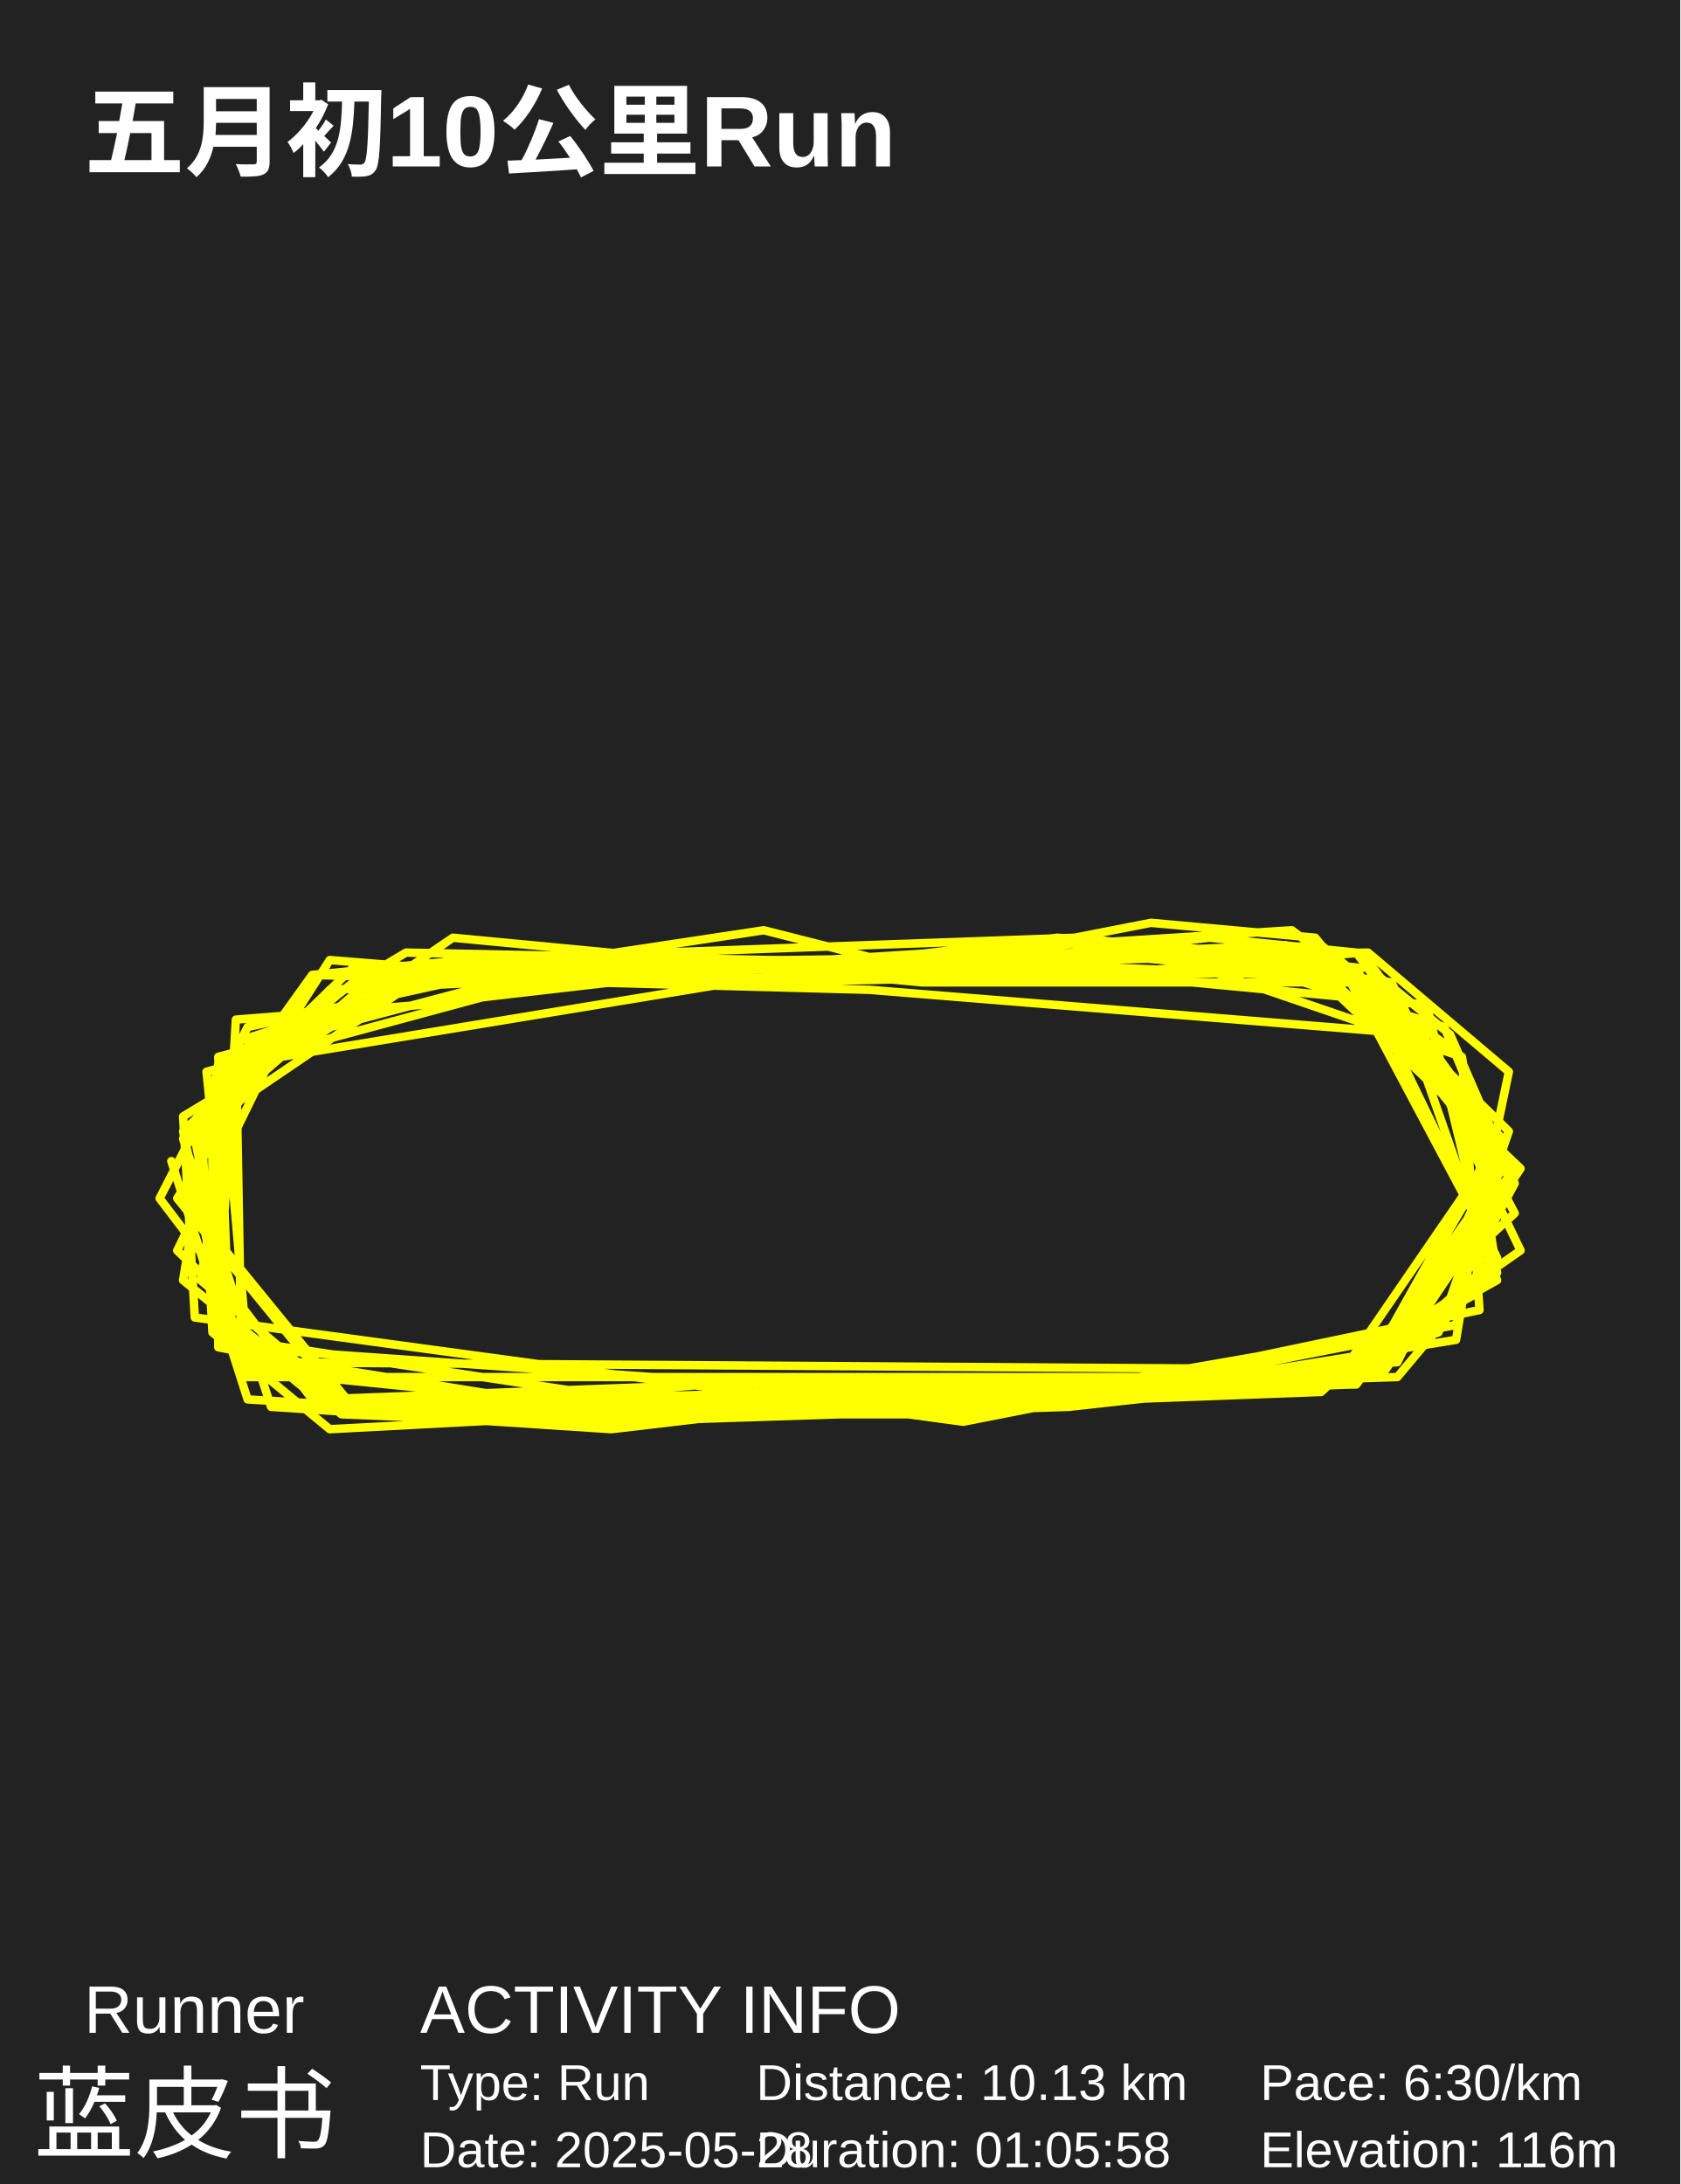
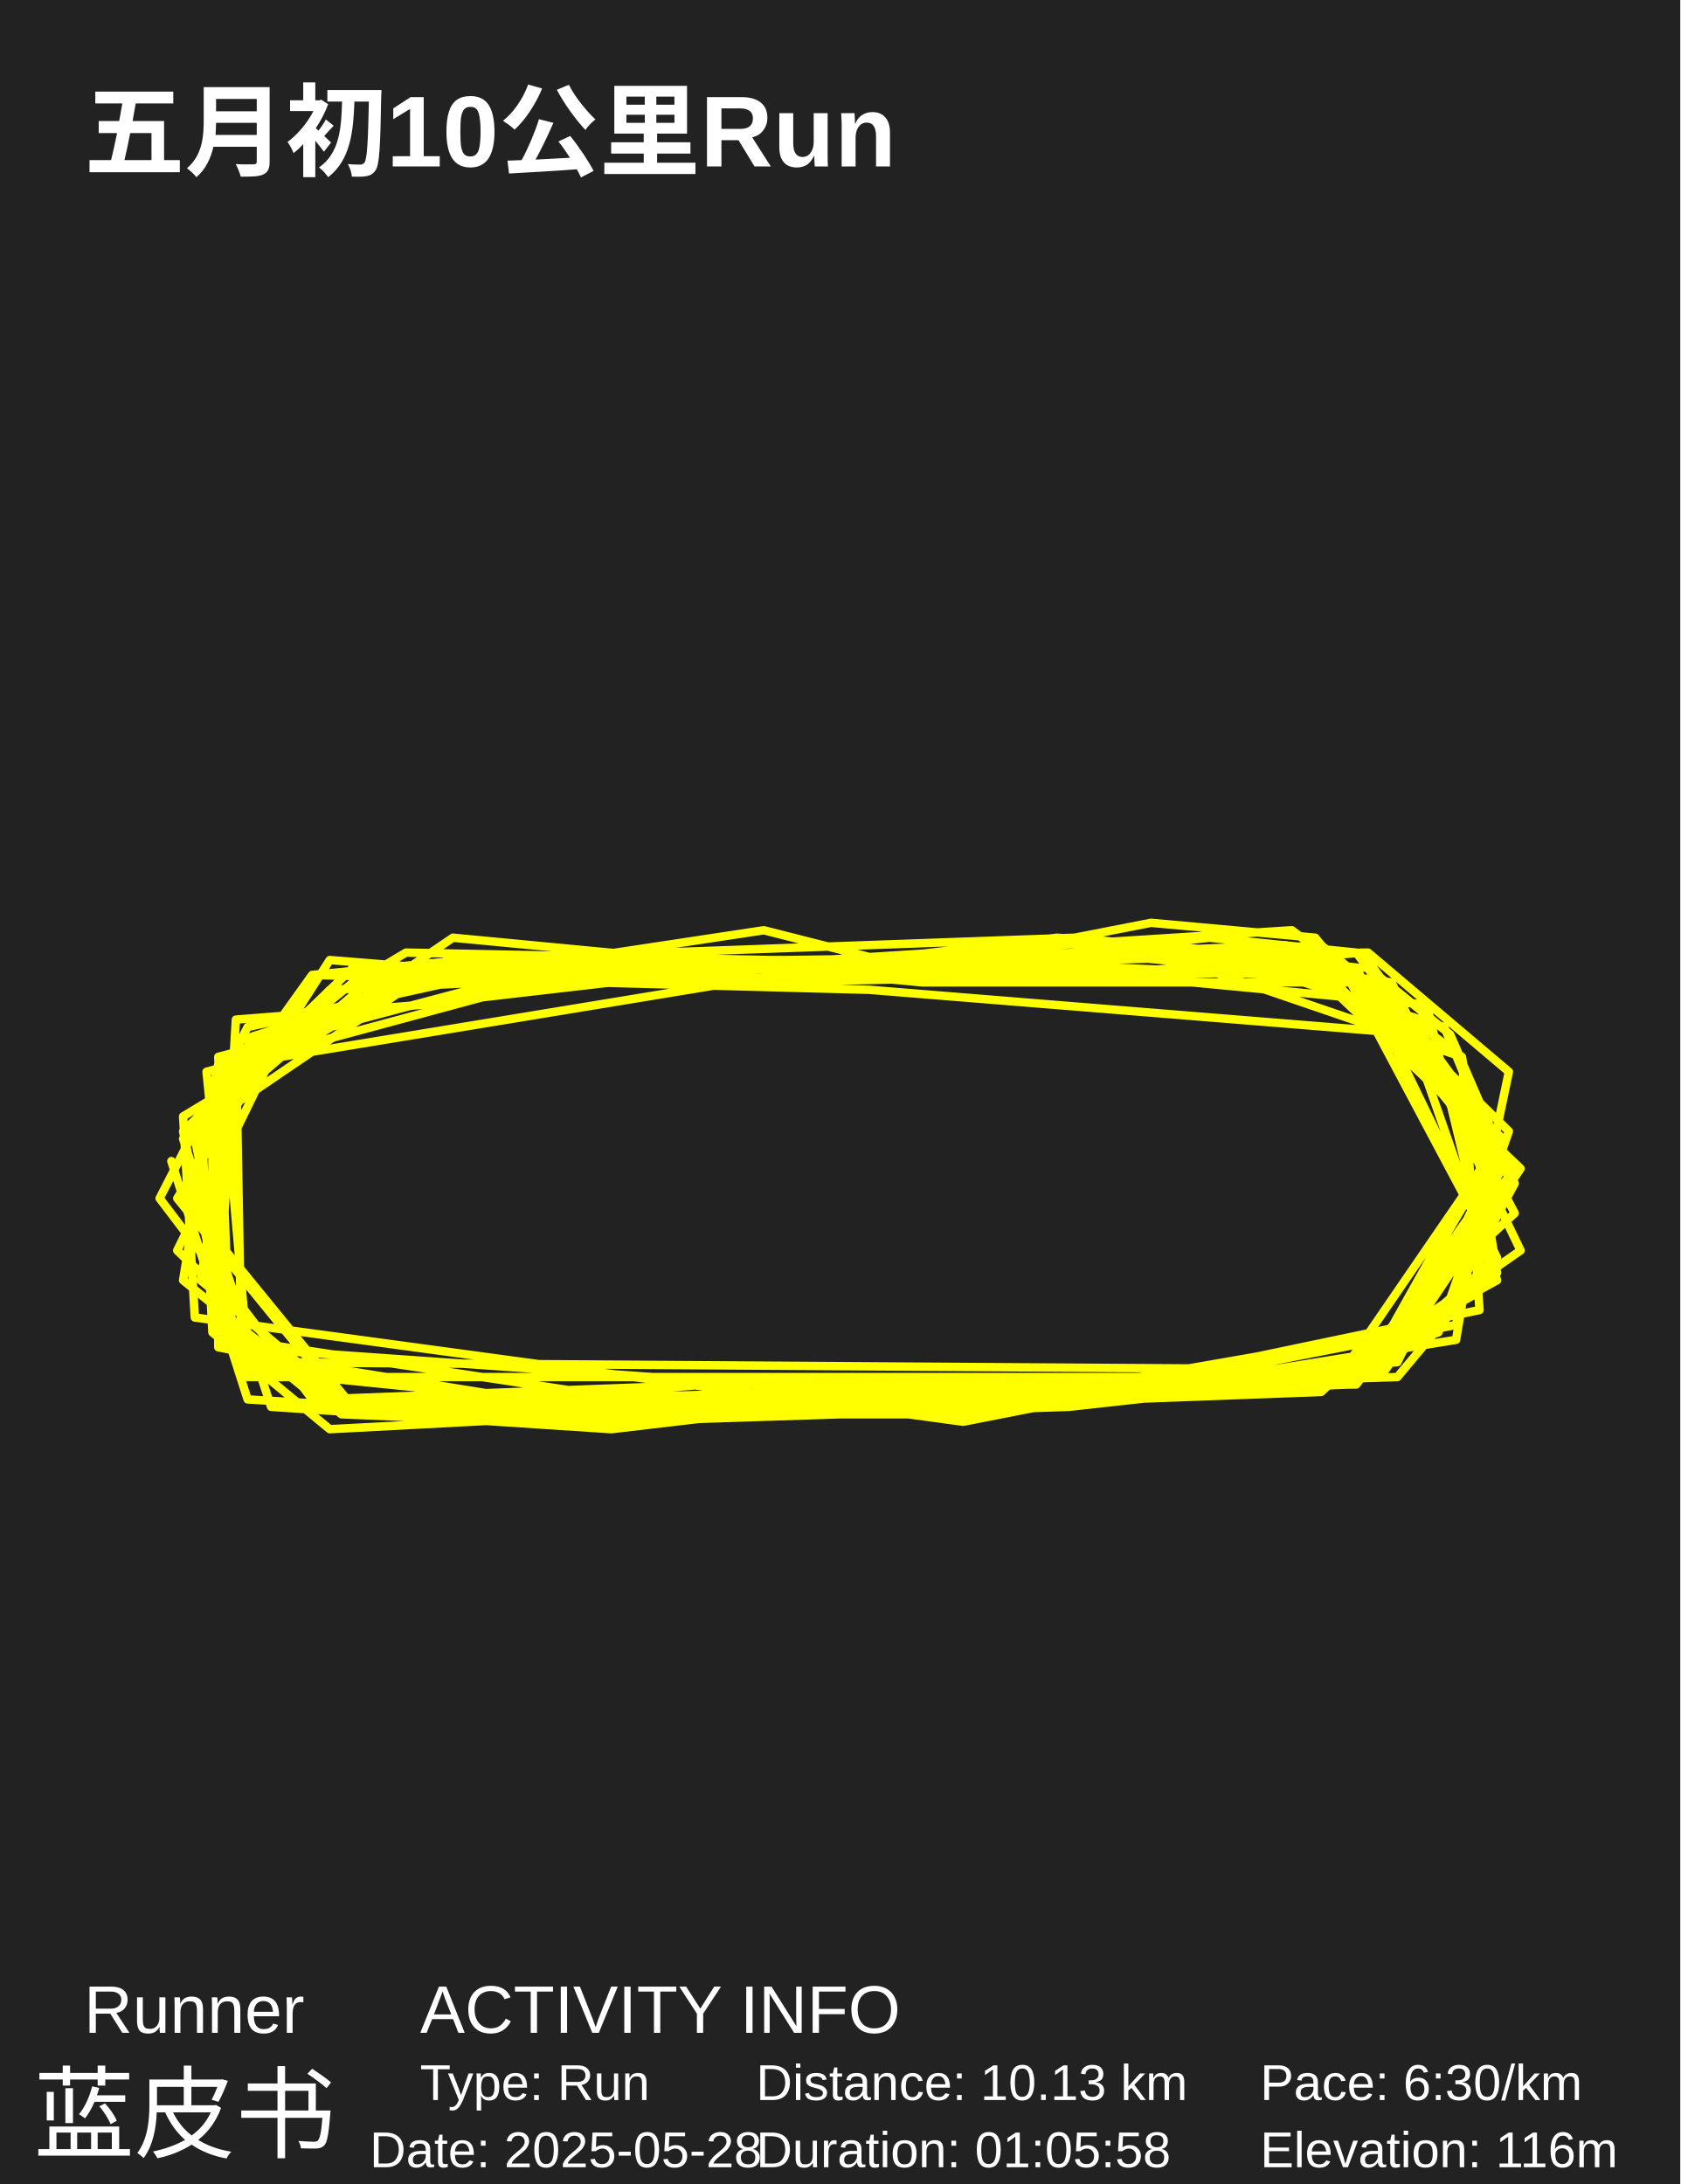
<svg xmlns="http://www.w3.org/2000/svg" baseProfile="full" height="130mm" version="1.1" viewBox="0,0,100,130" width="100mm">
  <defs />
  <rect fill="#222222" height="130" width="100" x="0" y="0" />
  <text fill="#FFFFFF" style="font-size:6px; font-family:Arial; font-weight:bold;" x="5" y="10">五月初10公里Run</text>
  <text fill="#FFFFFF" style="font-size:4px; font-family:Arial" x="5" y="121">Runner</text>
  <text fill="#FFFFFF" style="font-size:6px; font-family:Arial" x="2" y="128">蓝皮书</text>
  <text fill="#FFFFFF" style="font-size:4px; font-family:Arial" x="25" y="121">ACTIVITY INFO</text>
  <text fill="#FFFFFF" style="font-size:3px; font-family:Arial" x="25" y="125">Type: Run</text>
-   <text fill="#FFFFFF" style="font-size:3px; font-family:Arial" x="25" y="129">Date: 2025-05-28</text>
+   <text fill="#FFFFFF" style="font-size:3px; font-family:Arial" x="22" y="129">Date: 2025-05-28</text>
  <text fill="#FFFFFF" style="font-size:3px; font-family:Arial" x="45" y="125">Distance: 10.13 km</text>
  <text fill="#FFFFFF" style="font-size:3px; font-family:Arial" x="45" y="129">Duration: 01:05:58</text>
  <text fill="#FFFFFF" style="font-size:3px; font-family:Arial" x="75" y="125">Pace: 6:30/km</text>
  <text fill="#FFFFFF" style="font-size:3px; font-family:Arial" x="75" y="129">Elevation: 116m</text>
  <polyline fill="none" points="10.198,69.114 14.737,83.298 36.384,84.628 63.616,83.741 79.677,81.968 89.103,68.227 80.375,58.475 54.888,58.475 26.957,55.816 11.944,66.011 12.642,79.309 19.625,85.071 70.25,82.411 86.659,79.752 88.754,67.34 81.073,58.475 65.362,56.702 45.112,57.589 26.608,57.145 11.595,67.34 14.039,81.082 31.496,83.298 41.97,82.411 67.806,81.968 85.612,78.865 90.151,70.443 86.31,61.578 81.422,57.589 57.681,58.475 45.461,55.372 30.797,57.589 14.737,61.135 9.5,71.33 18.927,83.741 77.931,82.411 89.103,76.206 83.517,60.248 78.629,56.259 65.362,57.145 45.81,57.145 24.164,56.702 12.991,63.351 12.991,80.195 33.591,84.184 40.224,83.741 51.047,82.855 81.772,81.968 89.802,70 78.28,55.816 68.504,54.929 59.427,56.702 39.875,57.589 23.116,58.475 12.642,64.681 12.642,77.979 20.323,84.184 31.147,84.628 78.629,82.855 90.151,72.216 84.565,61.578 51.746,58.918 18.578,58.032 10.547,74.433 20.672,84.184 82.121,81.525 89.103,75.762 87.009,62.908 68.853,56.702 52.793,58.032 41.621,58.475 24.862,58.475 12.991,63.351 11.246,71.773 21.371,84.184 28.004,84.184 82.47,81.525 90.5,69.557 76.534,56.259 45.81,57.589 38.828,57.589 27.655,57.145 18.578,58.032 11.595,67.784 14.388,81.525 31.845,83.298 48.254,82.855 80.724,82.411 90.151,69.557 80.724,56.702 71.996,55.816 51.746,58.032 36.034,58.475 19.625,57.145 10.547,71.33 21.022,84.184 58.379,84.184 88.056,77.979 87.009,62.908 76.884,55.372 48.953,57.145 21.022,57.589 10.897,67.34 13.69,80.195 32.194,84.184 41.621,83.741 48.603,83.741 83.168,81.082 89.453,68.227 81.073,56.702 65.013,58.032 45.461,58.475 29.052,57.145 14.039,62.021 14.388,81.968 43.366,81.968 80.724,81.968 89.453,69.557 85.961,61.135 76.185,58.032 66.06,57.589 36.384,58.475 28.703,59.362 12.293,63.794 14.039,81.082 81.422,81.525 89.103,67.784 78.978,58.032 64.315,56.702 52.444,57.145 28.004,58.918 12.991,62.908 13.69,80.195 51.397,82.855 63.267,82.411 81.073,81.968 89.453,67.784 77.233,56.702 55.935,57.145 36.034,58.032 25.211,59.805 14.039,60.691 12.991,78.422 18.927,83.298 42.668,82.411 54.539,82.411 79.677,81.968 90.5,74.433 82.819,58.475 70.25,56.702 59.427,57.145 22.418,58.032 11.595,67.34 14.039,79.752 43.366,84.184 77.233,82.855 87.707,77.092 89.453,68.227 78.978,56.702 46.858,57.145 21.022,58.475 13.341,64.681 14.737,80.638 36.733,84.184 46.159,83.741 80.375,82.411 89.103,74.876 79.677,57.145 62.918,55.816 51.746,57.145 14.039,63.351 11.944,76.206 21.371,84.184 54.19,82.411 78.629,82.411 88.754,75.762 84.914,59.805 56.983,57.145 19.625,58.918 10.897,67.784 16.134,83.741 36.384,85.071 55.237,82.855 83.168,81.968 89.103,74.876 80.724,57.589 63.966,55.816 26.957,57.145 12.991,63.351 10.897,76.206 19.625,83.298 50.349,83.298 75.138,82.855 85.612,79.309 89.802,67.34 78.978,56.702 25.56,57.589 10.897,66.454 11.595,78.422 57.332,84.628 86.659,78.865 89.802,63.794 81.422,56.702 49.302,57.589" stroke="#FFFF00" stroke-linecap="round" stroke-linejoin="round" stroke-width="0.5" />
</svg>
